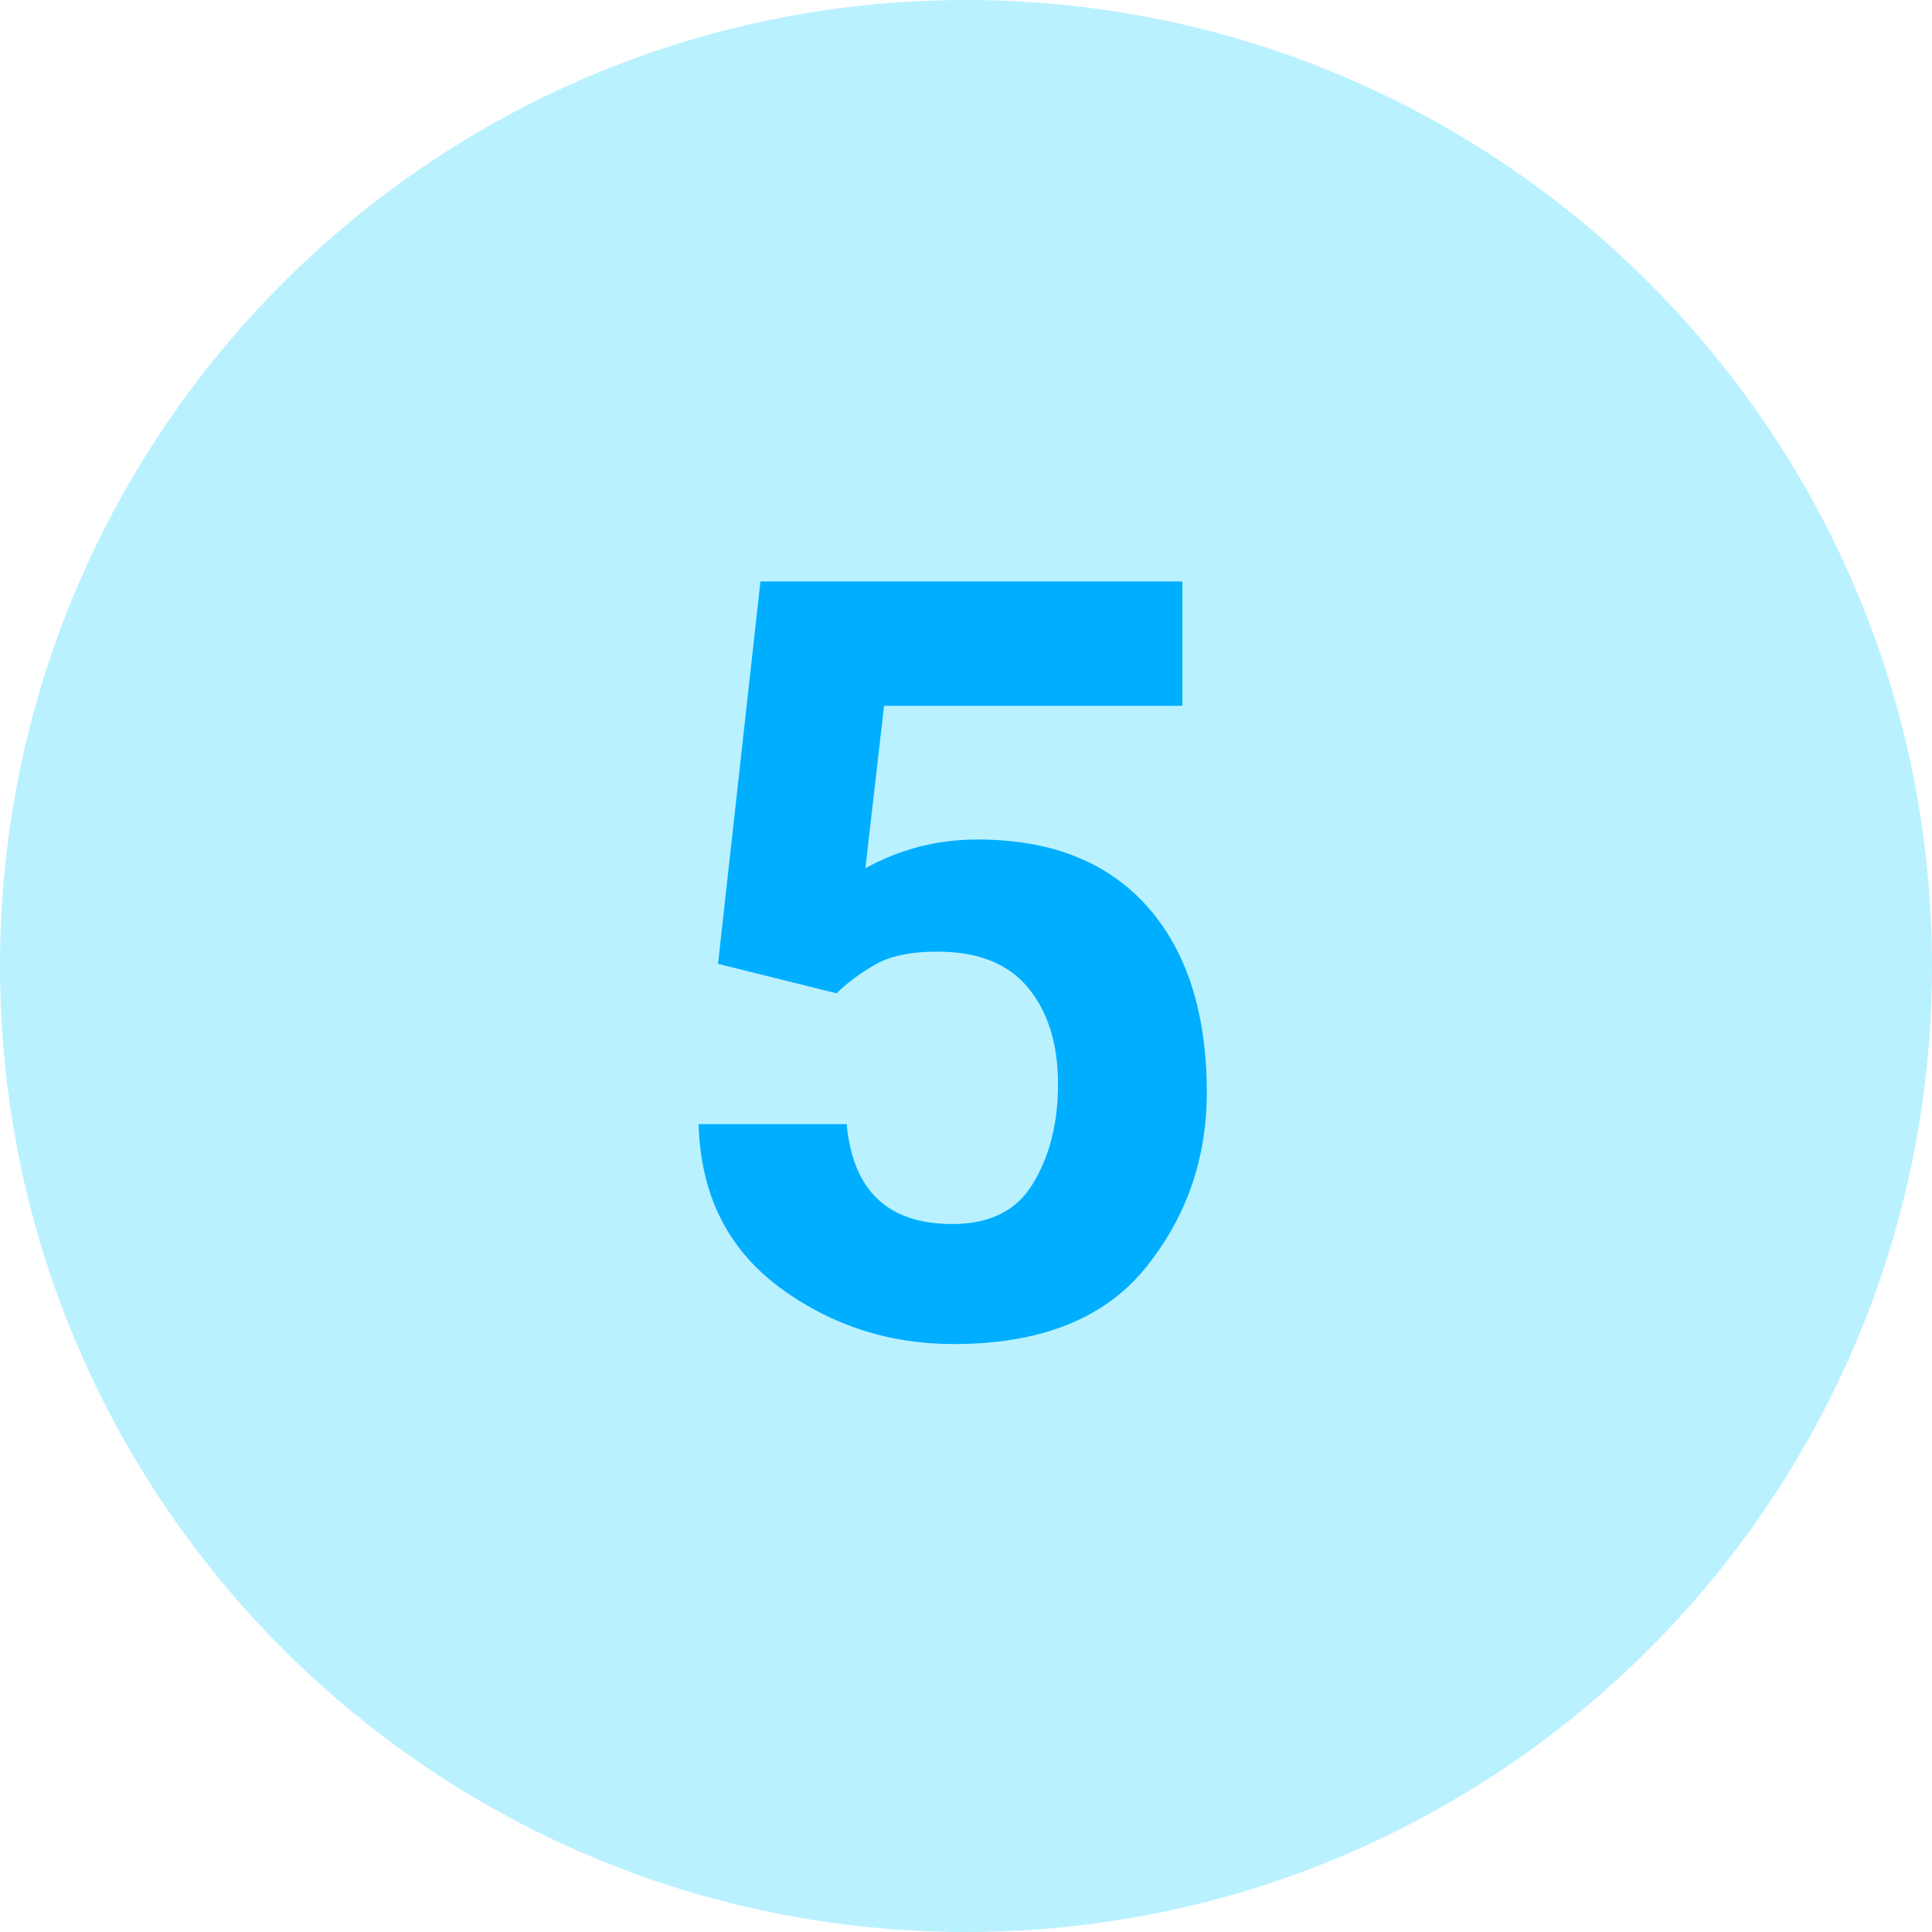
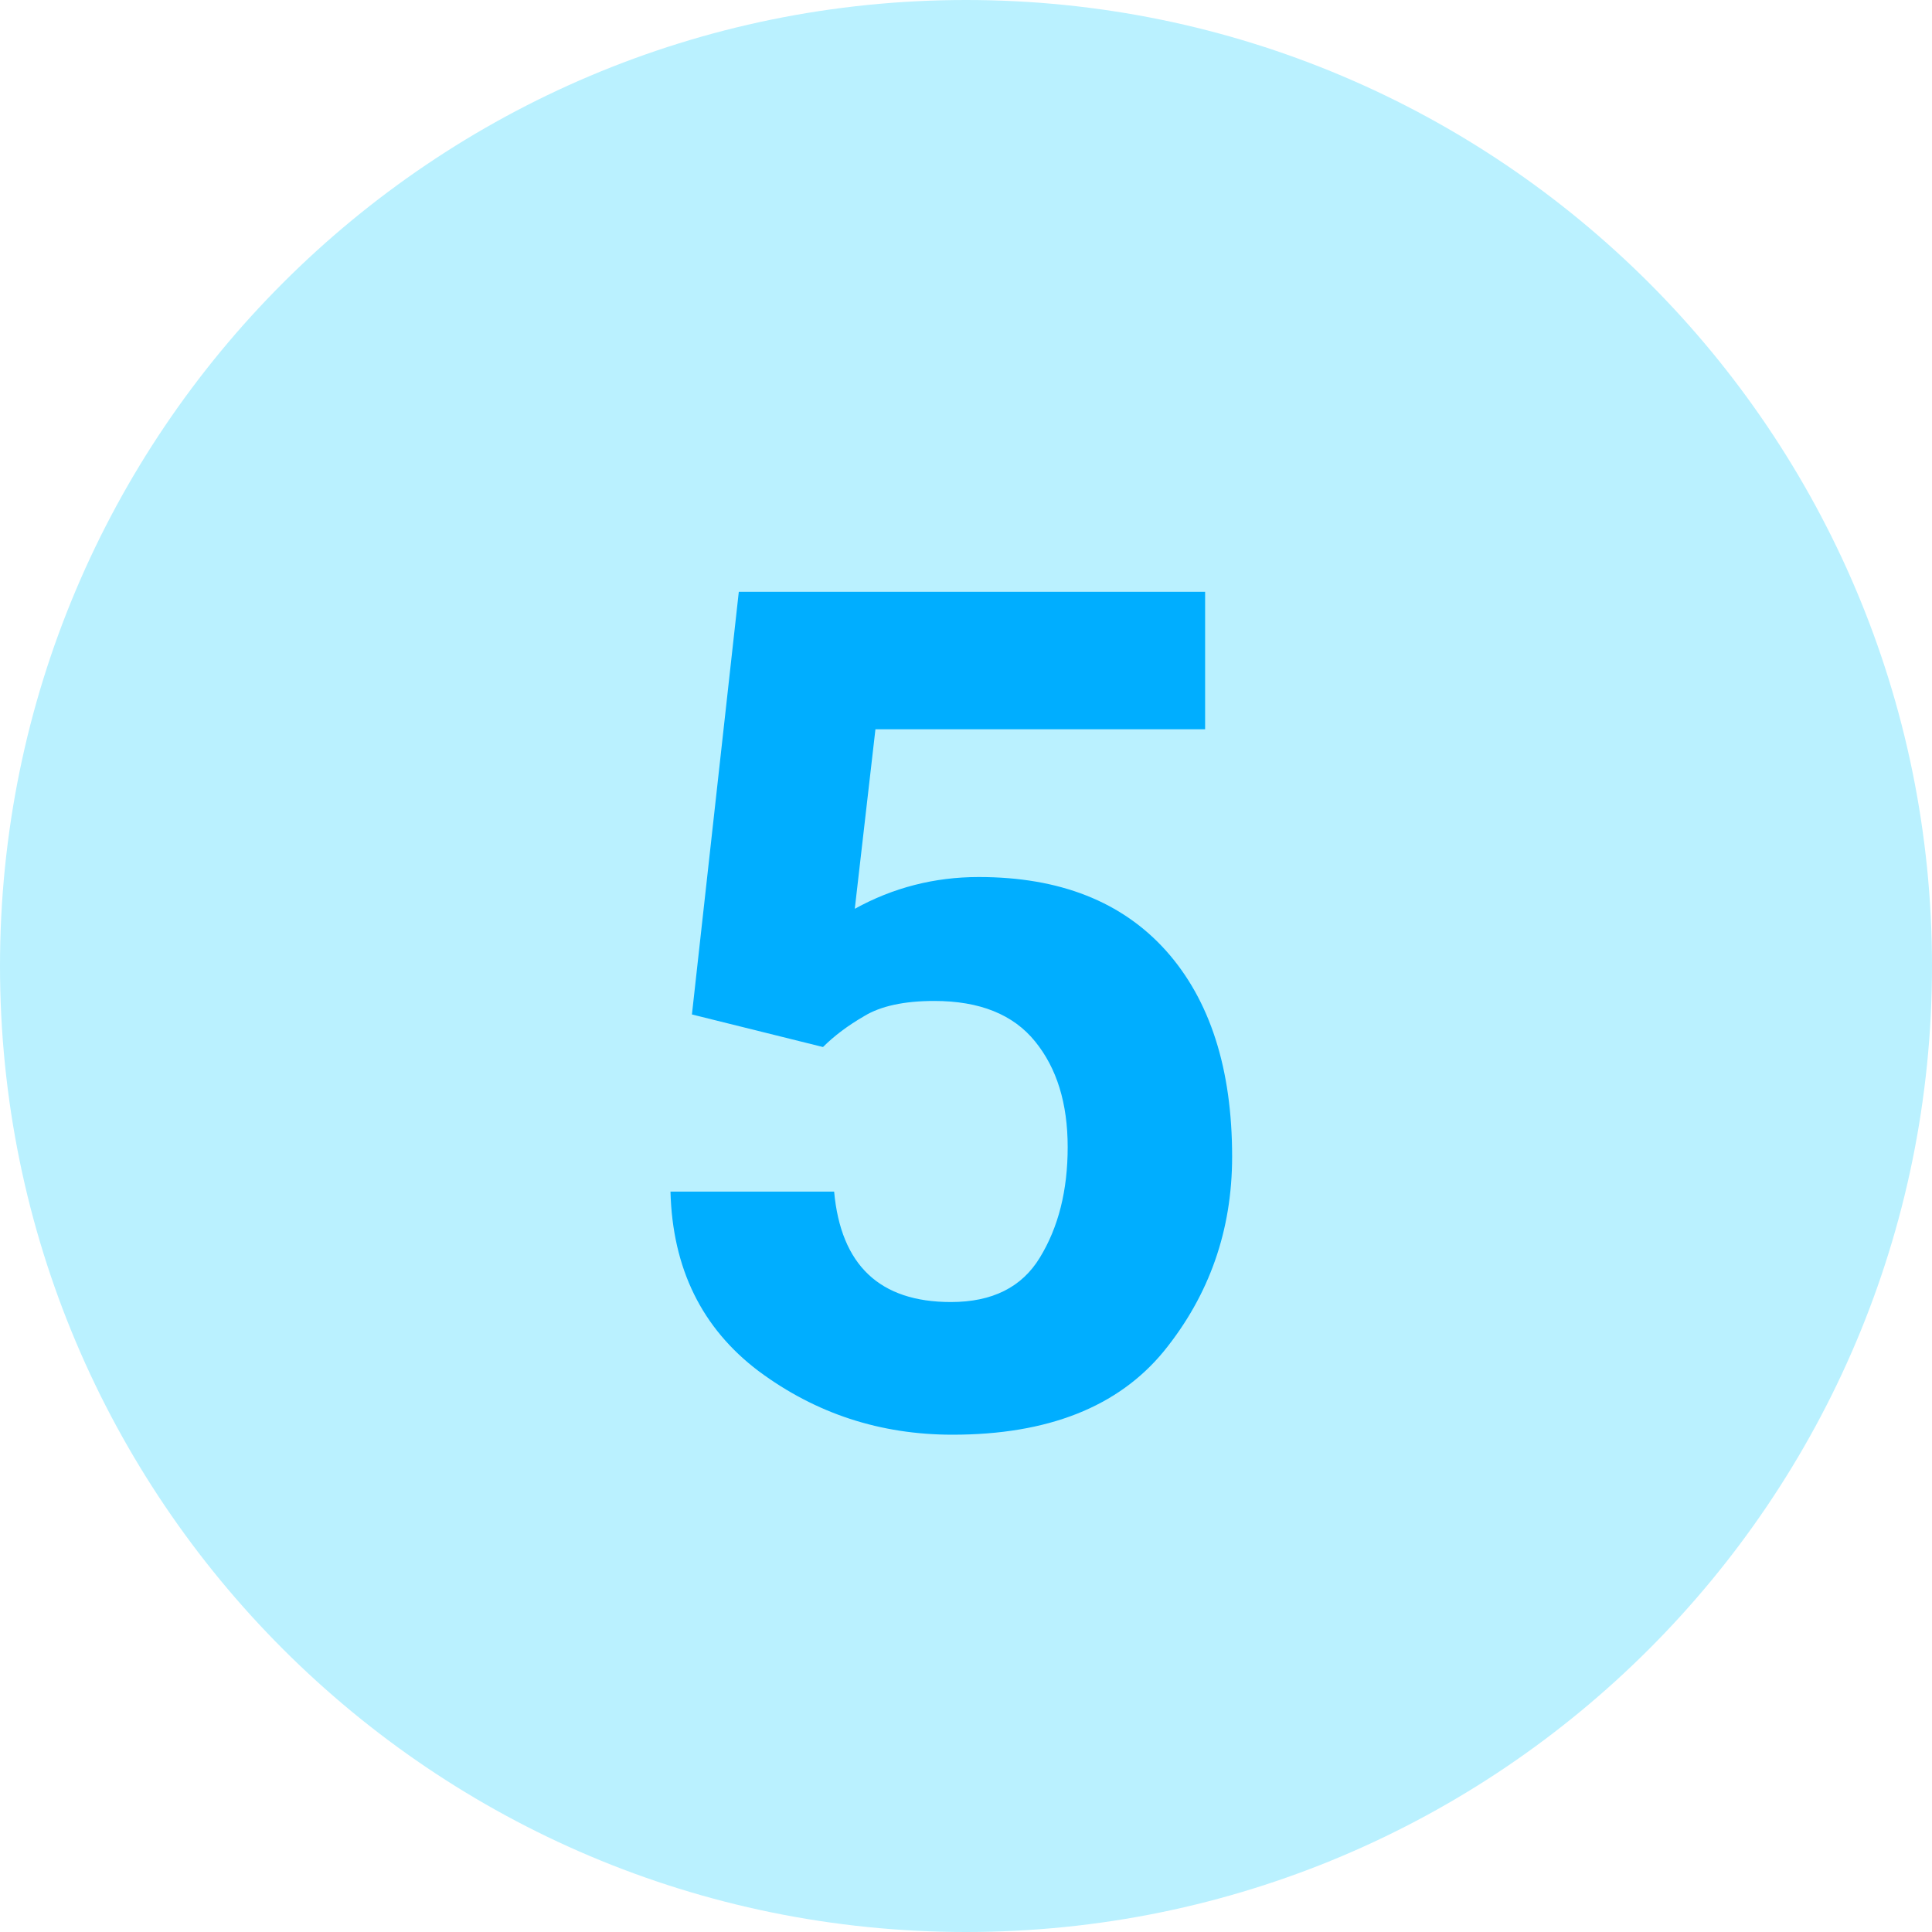
- <svg xmlns="http://www.w3.org/2000/svg" width="42" height="42" viewBox="0 0 42 42">
-   <g id="Group_1" data-name="Group 1" transform="translate(-302 -574)">
-     <circle id="Ellipse_5" data-name="Ellipse 5" cx="21" cy="21" r="21" transform="translate(302 574)" fill="#baf1ff" />
-     <text id="_5" data-name="5" transform="translate(316 603)" fill="#00aeff" font-size="23" font-family="Roboto-Bold, Roboto" font-weight="700">
+ <svg xmlns="http://www.w3.org/2000/svg" width="38" height="38" viewBox="0 0 38 38">
+   <g id="Group_12" data-name="Group 12" transform="translate(-302 -574)">
+     <circle id="Ellipse_5" data-name="Ellipse 5" cx="19" cy="19" r="19" transform="translate(302 574)" fill="#baf1ff" />
+     <text id="_5" data-name="5" transform="translate(314 602)" fill="#00aeff" font-size="23" font-family="Roboto-Bold, Roboto" font-weight="700">
      <tspan x="0" y="0">5</tspan>
    </text>
  </g>
</svg>
